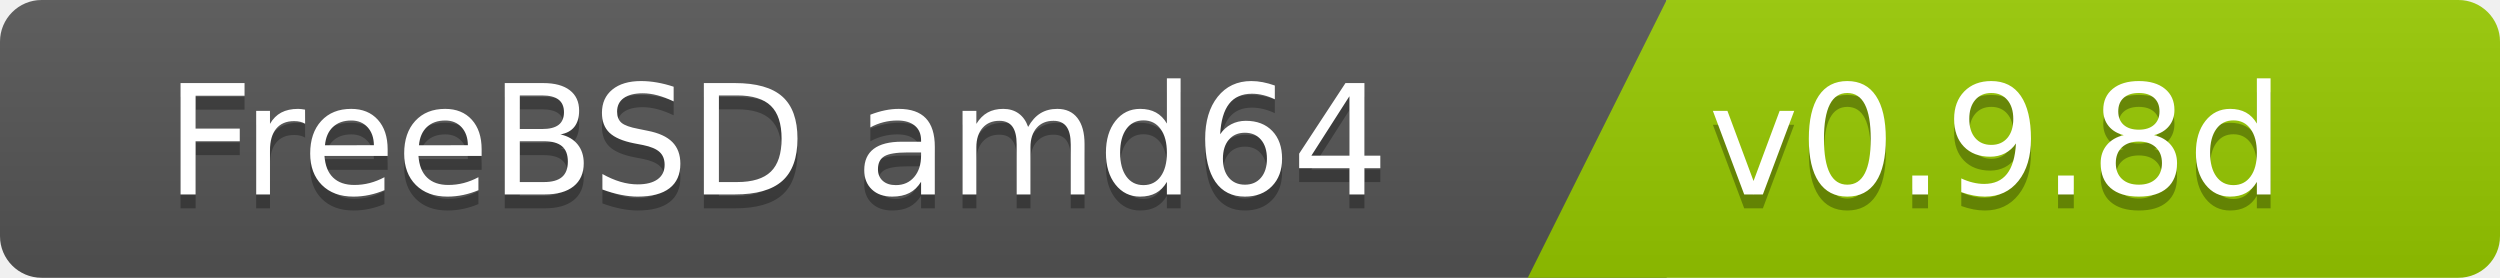
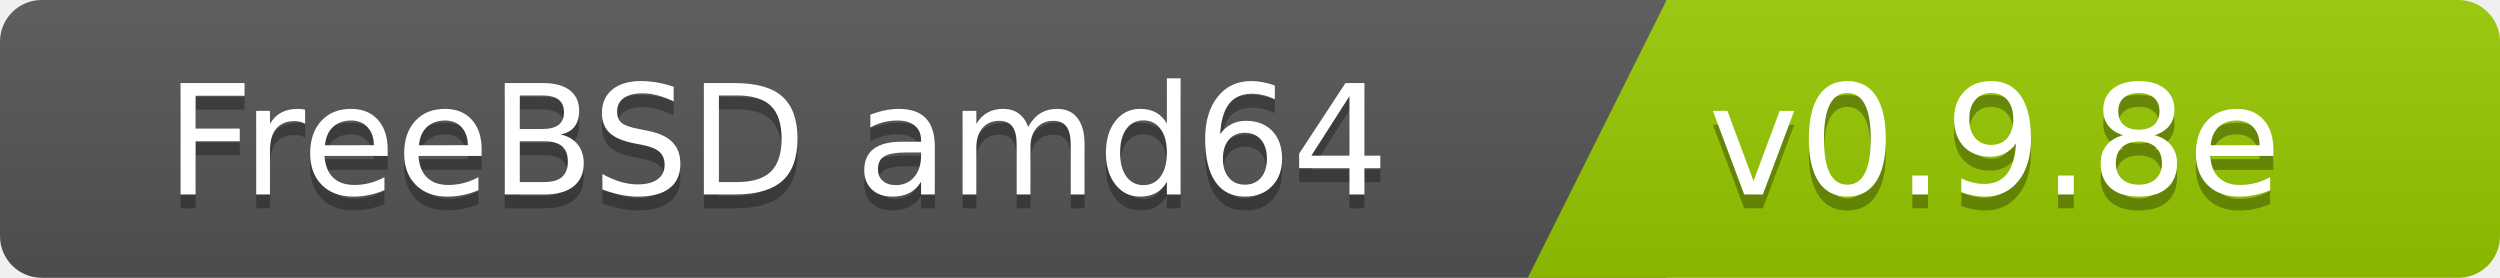
<svg xmlns="http://www.w3.org/2000/svg" width="180" height="20">
  <linearGradient id="b" x2="0" y2="100%">
    <stop offset="0" stop-color="#bbb" stop-opacity=".1" />
    <stop offset="1" stop-opacity=".1" />
  </linearGradient>
  <clipPath id="a">
    <rect width="180" height="20" rx="3" fill="#fff" />
  </clipPath>
  <g clip-path="url(#a)">
    <path fill="#555" d="M0   0h120v20H0z" />
    <path fill="#97ca00" d="M120 0h125v20H110z" />
    <path fill="url(#b)" d="M0   0h180v20H0z" />
  </g>
  <g fill="#fff" font-family="DejaVu Sans,Verdana,Geneva,sans-serif" font-size="110">
    <text x="1000" y="150" fill="#010101" fill-opacity=".3" transform="scale(.1)" text-anchor="end">FreeBSD amd64</text>
    <text x="1000" y="140" transform="scale(.1)" text-anchor="end">FreeBSD amd64</text>
-     <text x="1230" y="150" fill="#010101" fill-opacity=".3" transform="scale(.1)" text-anchor="start">v0.9.8d</text>
-     <text x="1230" y="140" transform="scale(.1)" text-anchor="start">v0.9.8d</text>
+     <text x="1230" y="150" fill="#010101" fill-opacity=".3" transform="scale(.1)" text-anchor="start">v0.9.8e</text>
+     <text x="1230" y="140" transform="scale(.1)" text-anchor="start">v0.9.8e</text>
  </g>
</svg>
